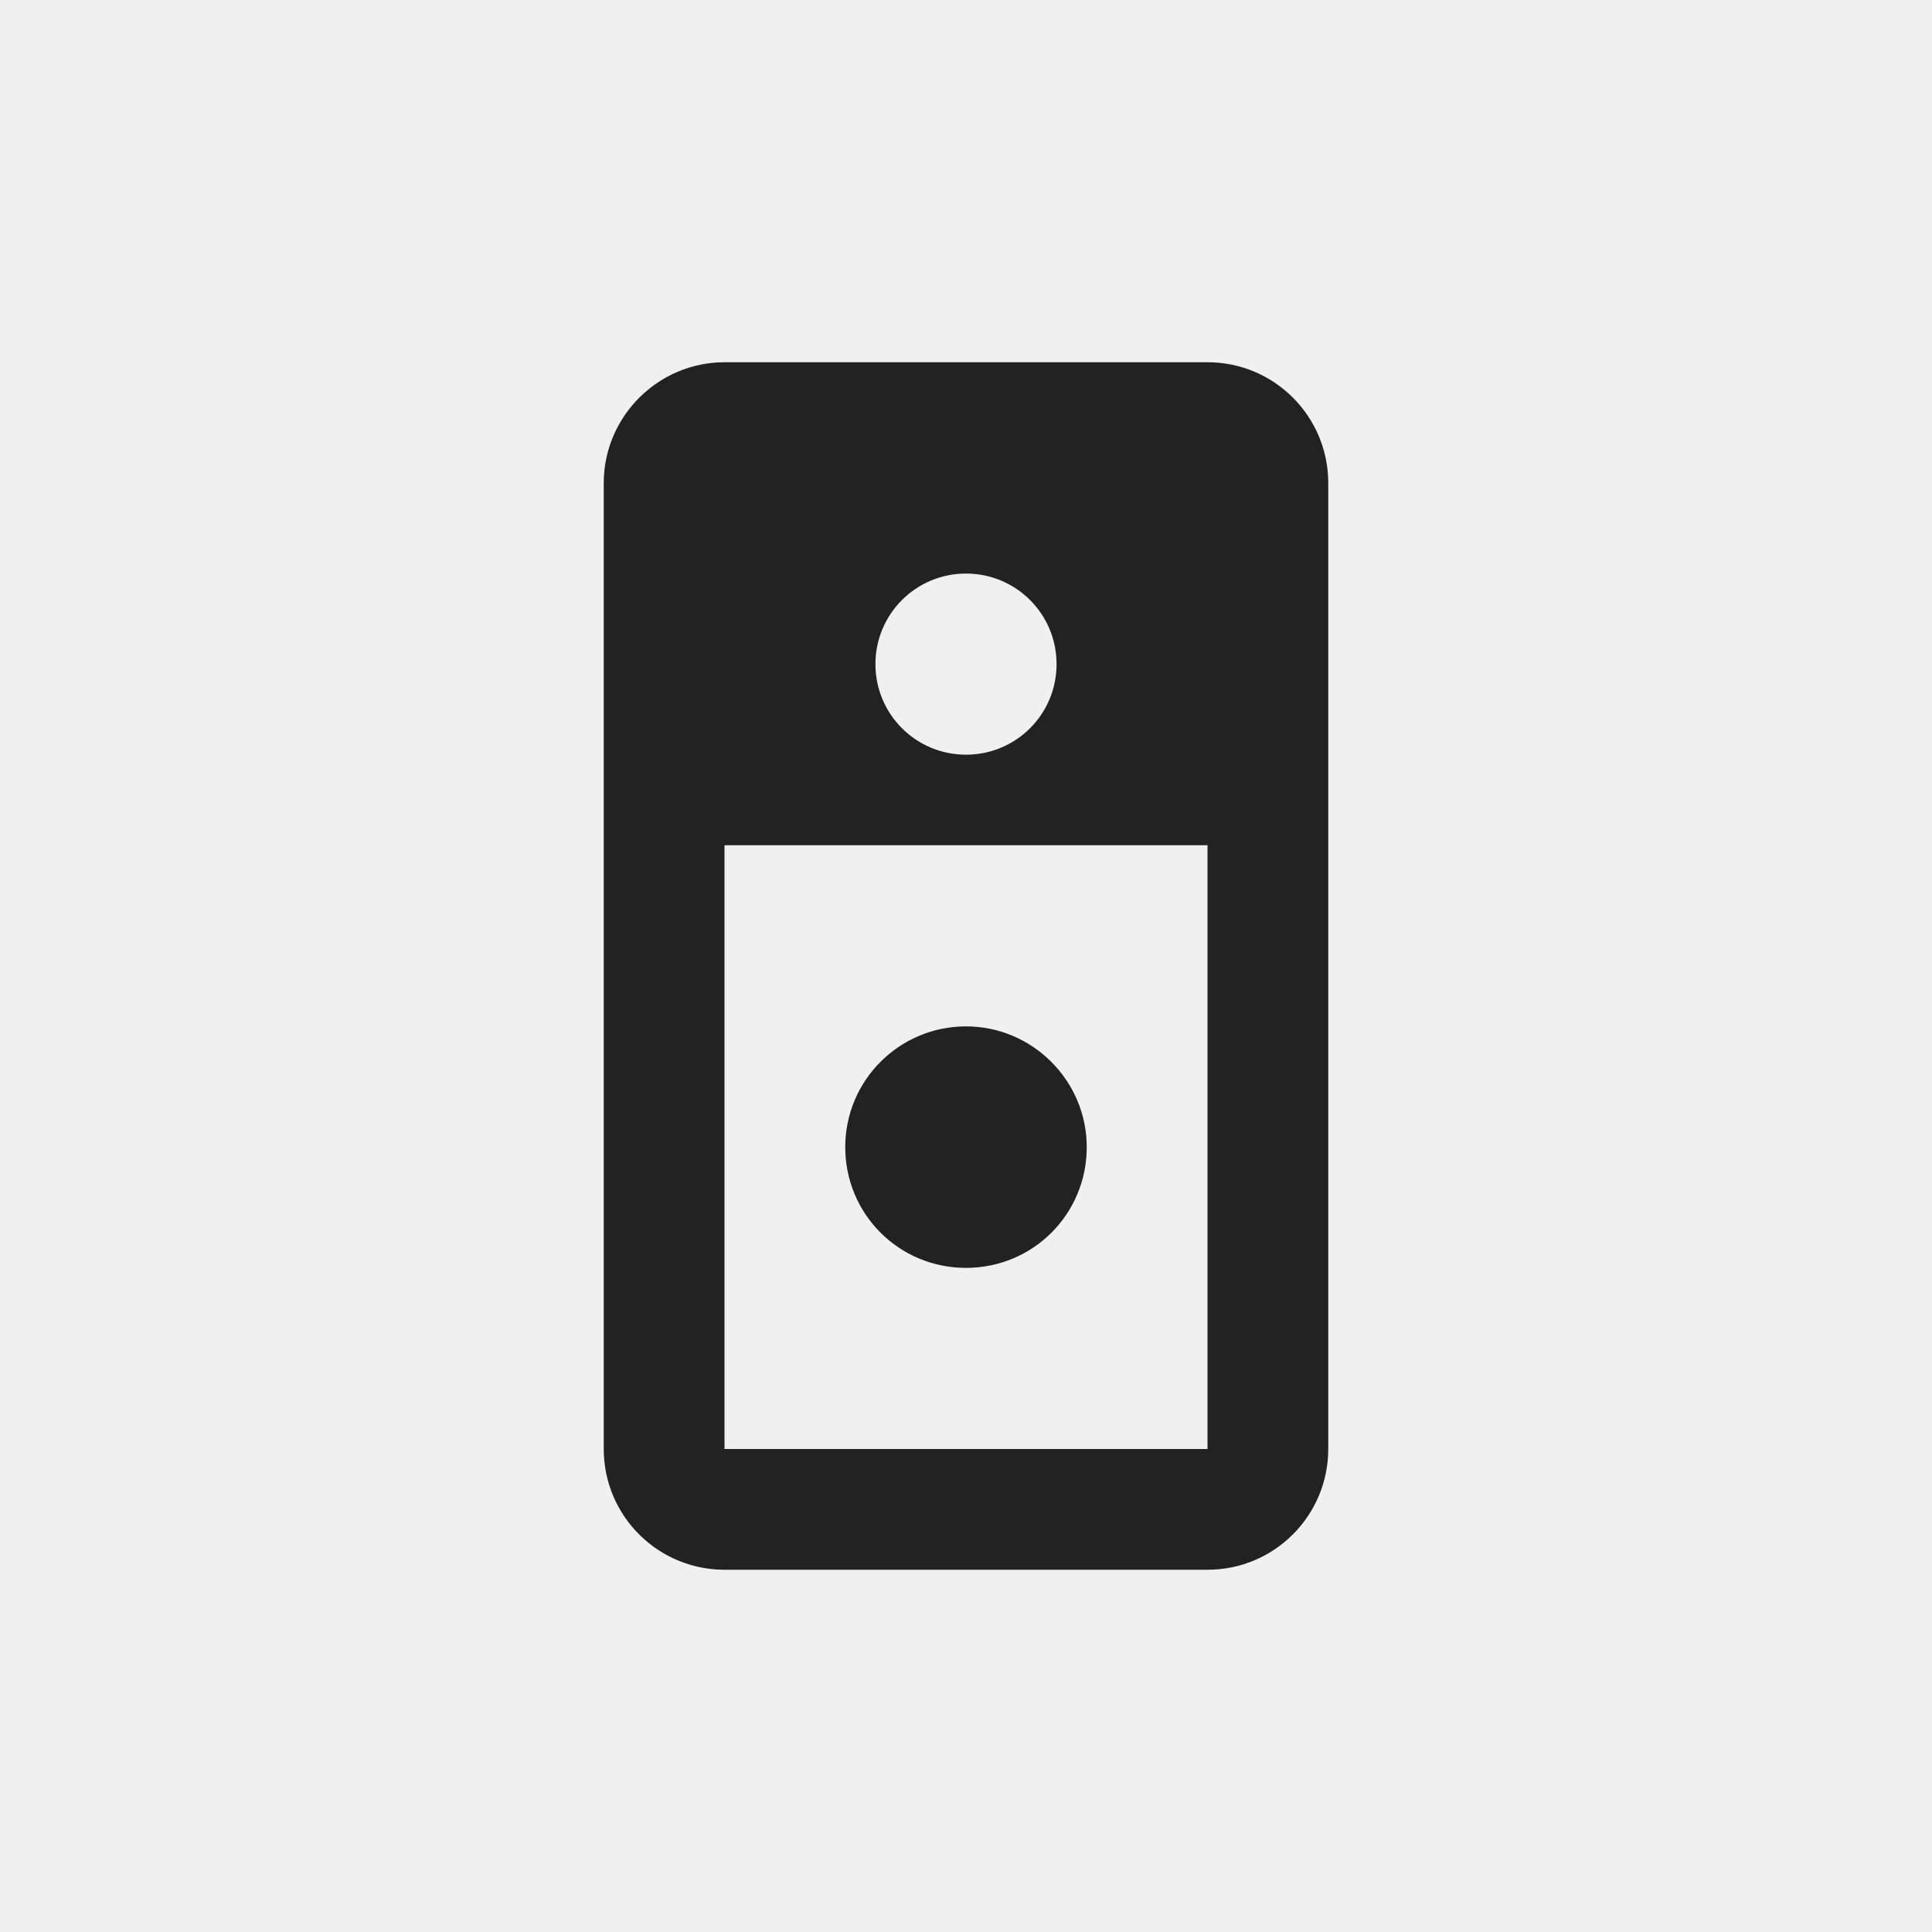
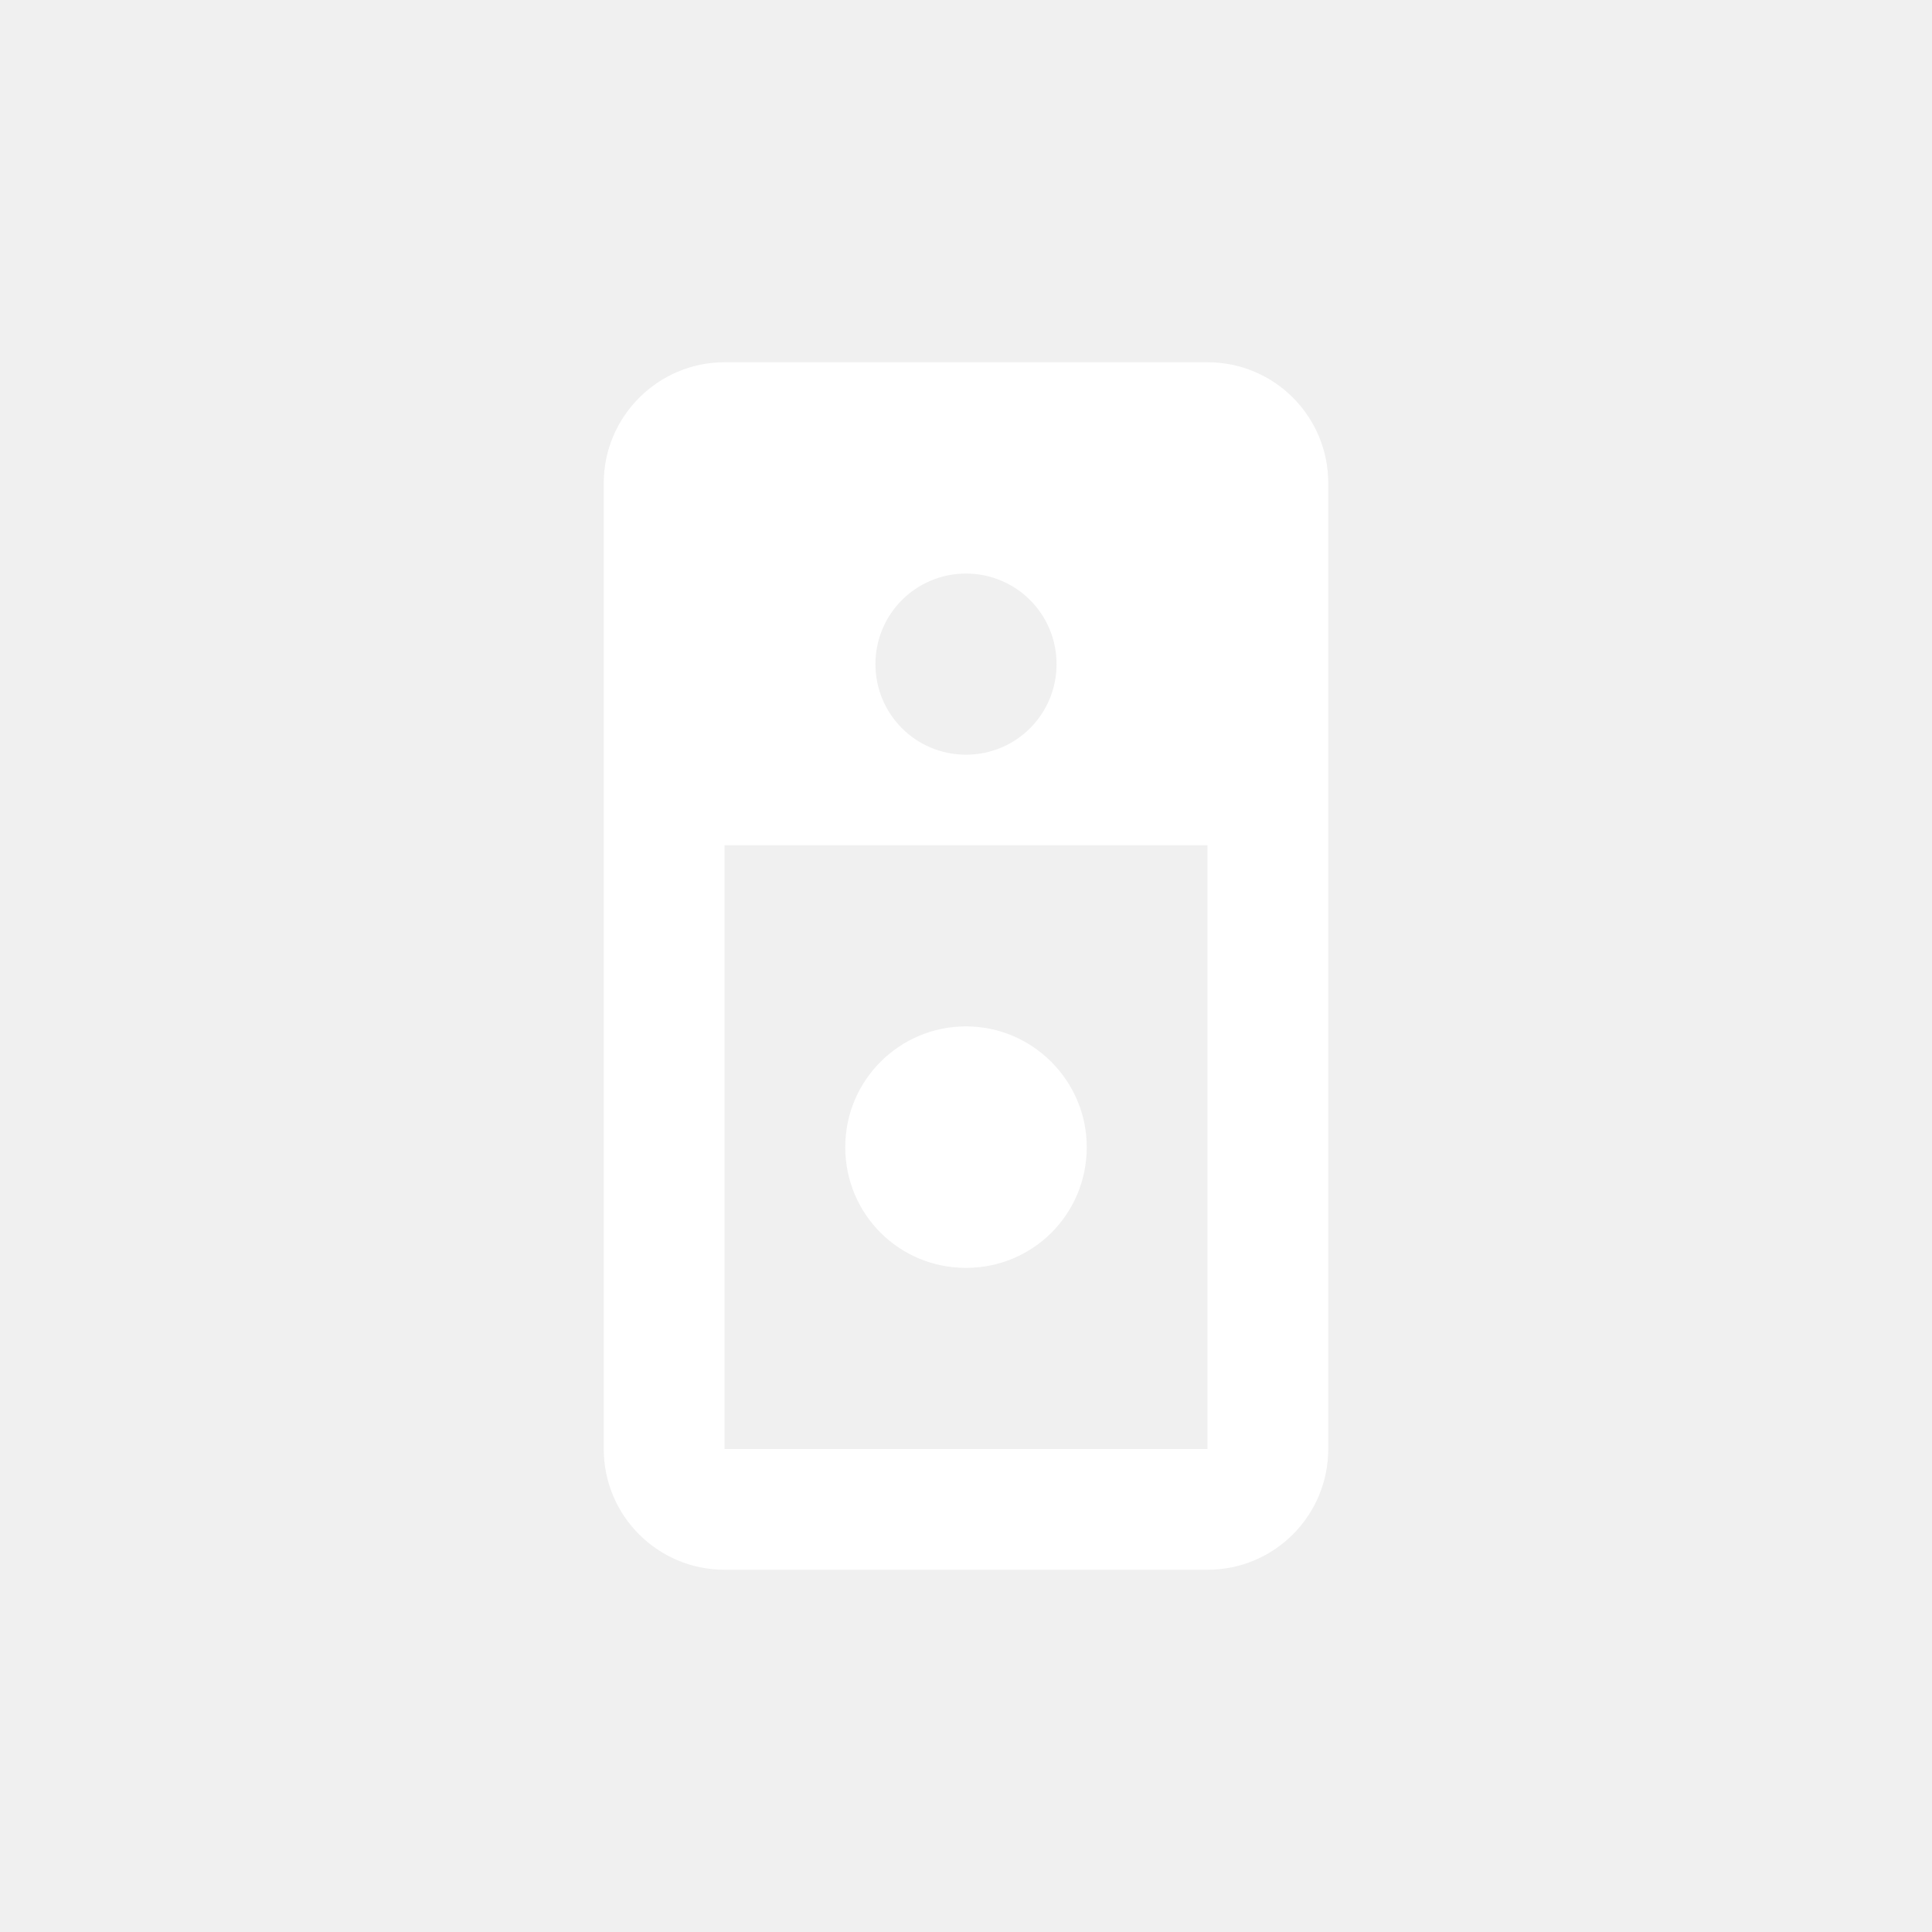
<svg xmlns="http://www.w3.org/2000/svg" viewBox="0 0 960 960">
-   <g transform="translate(120,120) scale(30)" fill="#222222">
+   <g transform="translate(120,120) scale(30)" fill="#FFFFFF">
    <path d="M14 15C14 16.11 13.11 17 12 17S10 16.11 10 15 10.9 13 12 13 14 13.9 14 15M18 4V20C18 21.1 17.11 22 16 22H8C6.9 22 6 21.11 6 20V4C6 2.9 6.9 2 8 2H16C17.11 2 18 2.9 18 4M10.5 7C10.5 7.83 11.17 8.5 12 8.5S13.5 7.83 13.5 7 12.83 5.5 12 5.5 10.5 6.17 10.5 7M16 10H8V20H16V10Z" />
  </g>
</svg>
